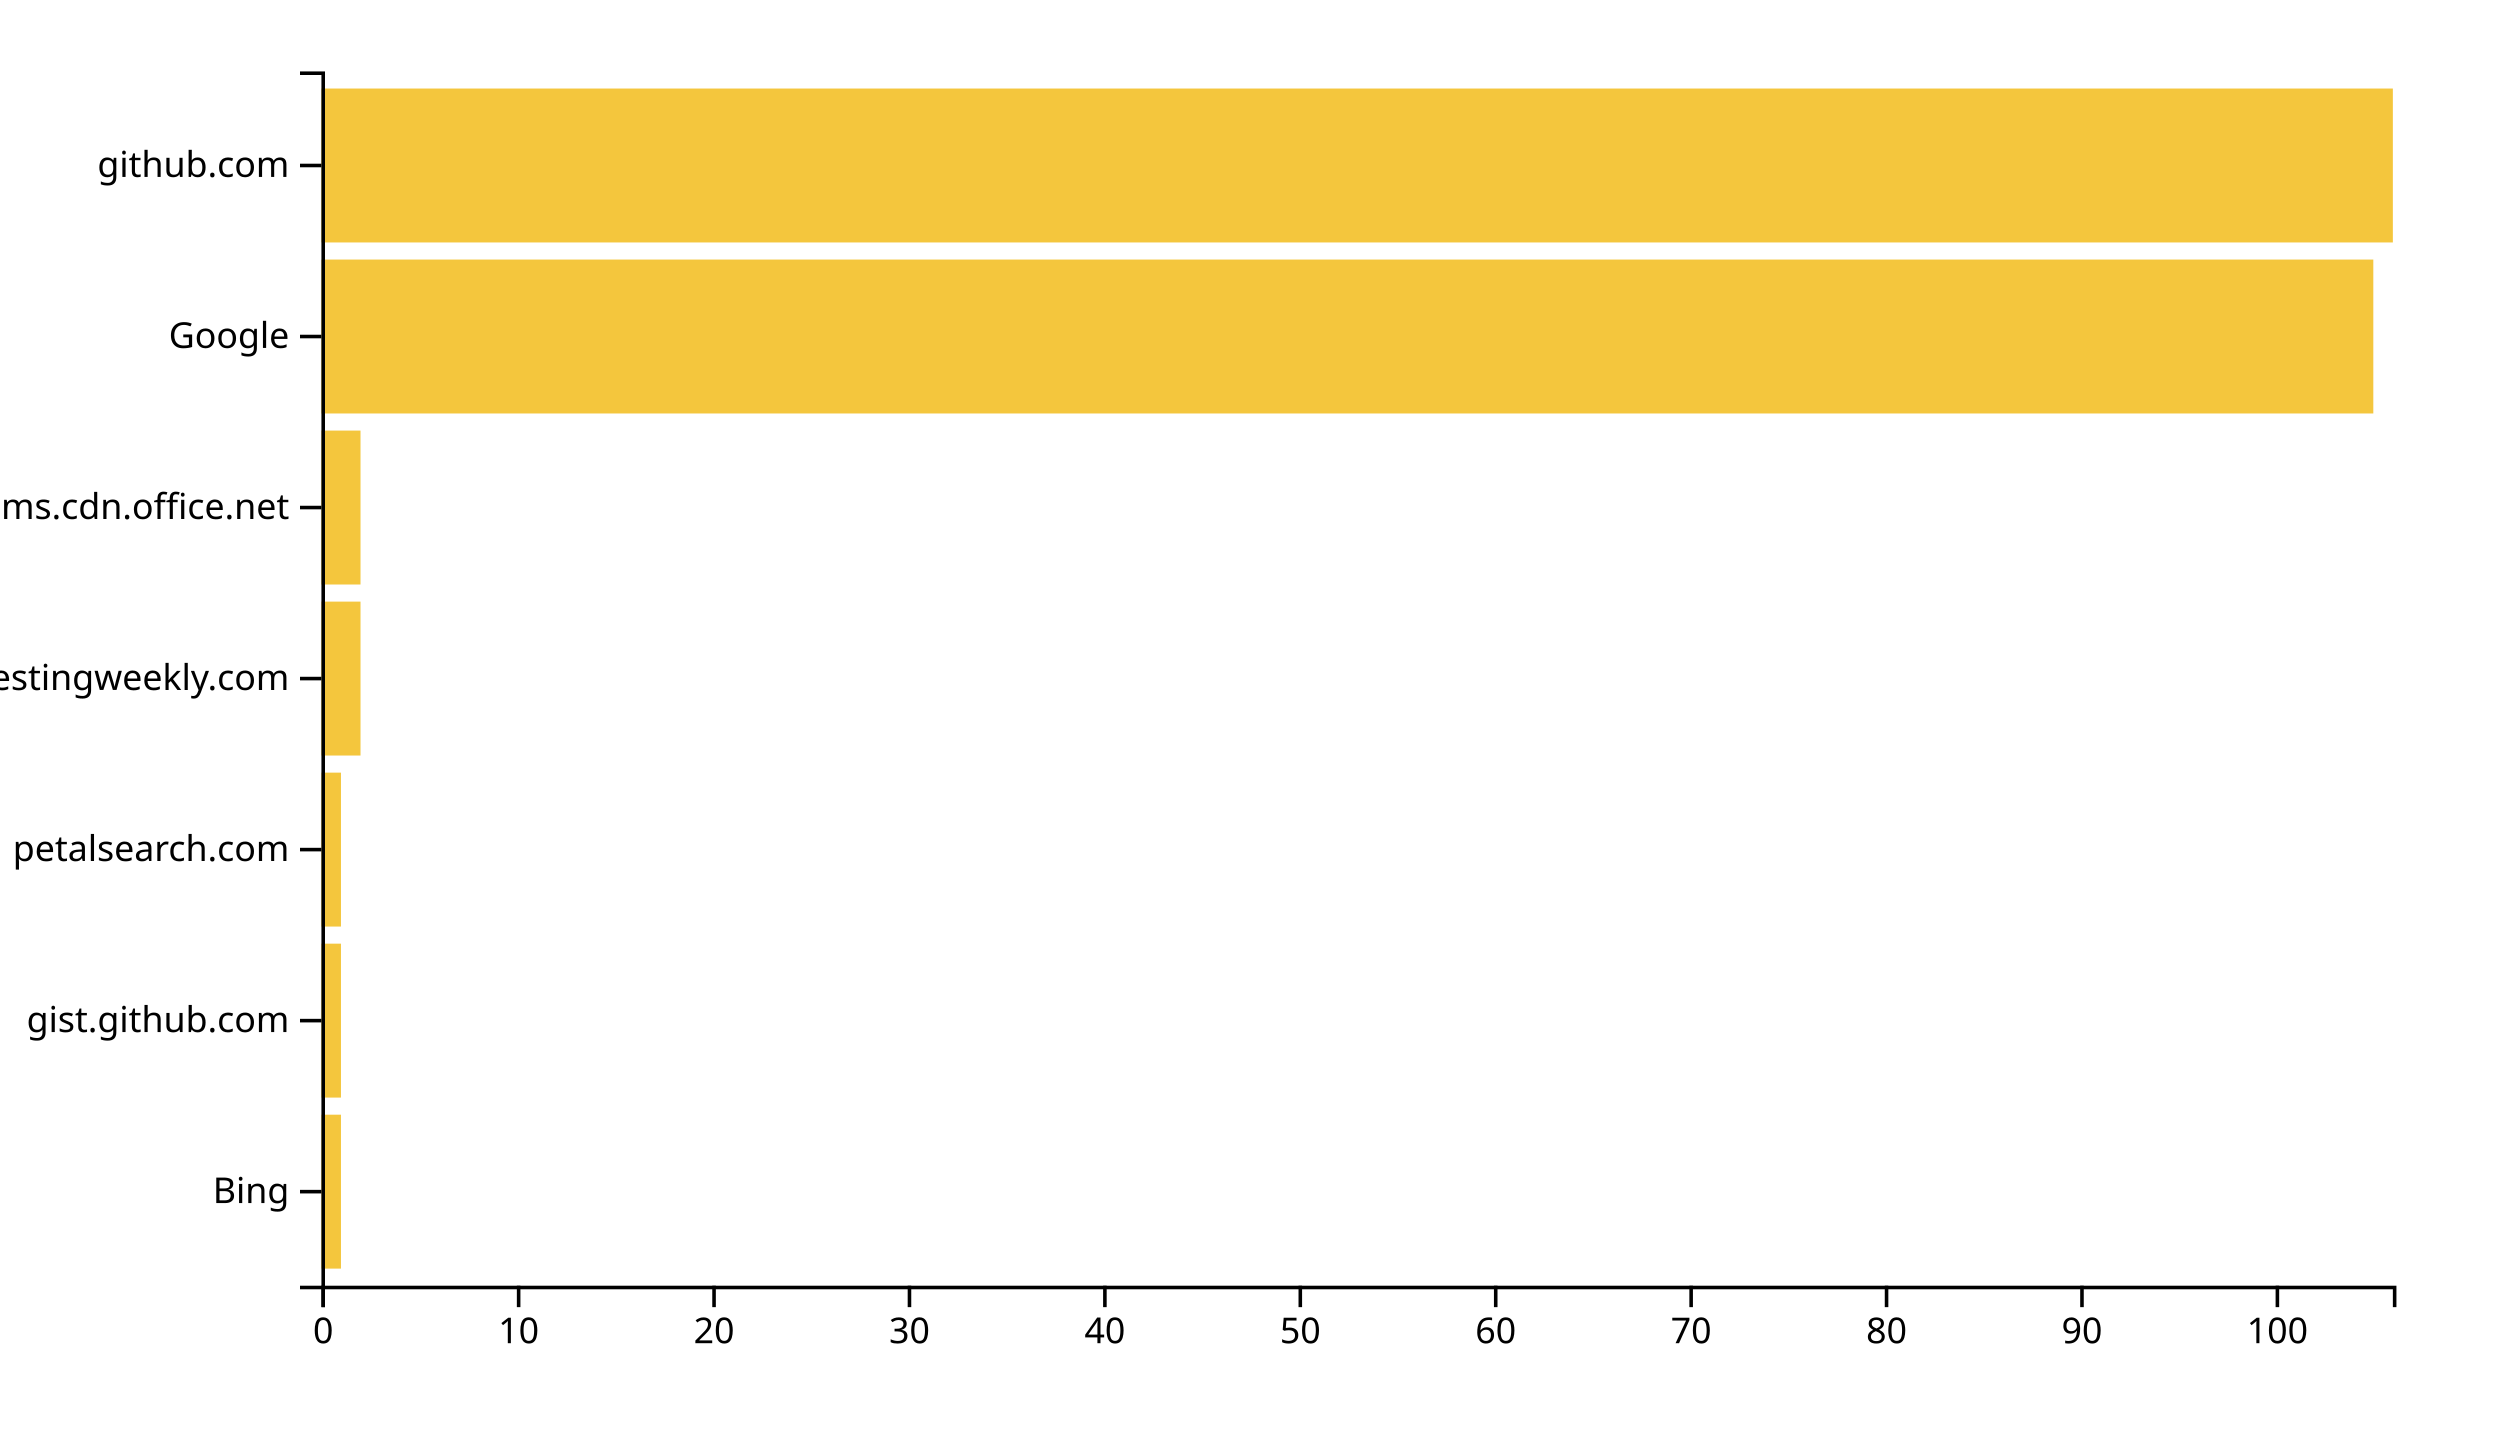
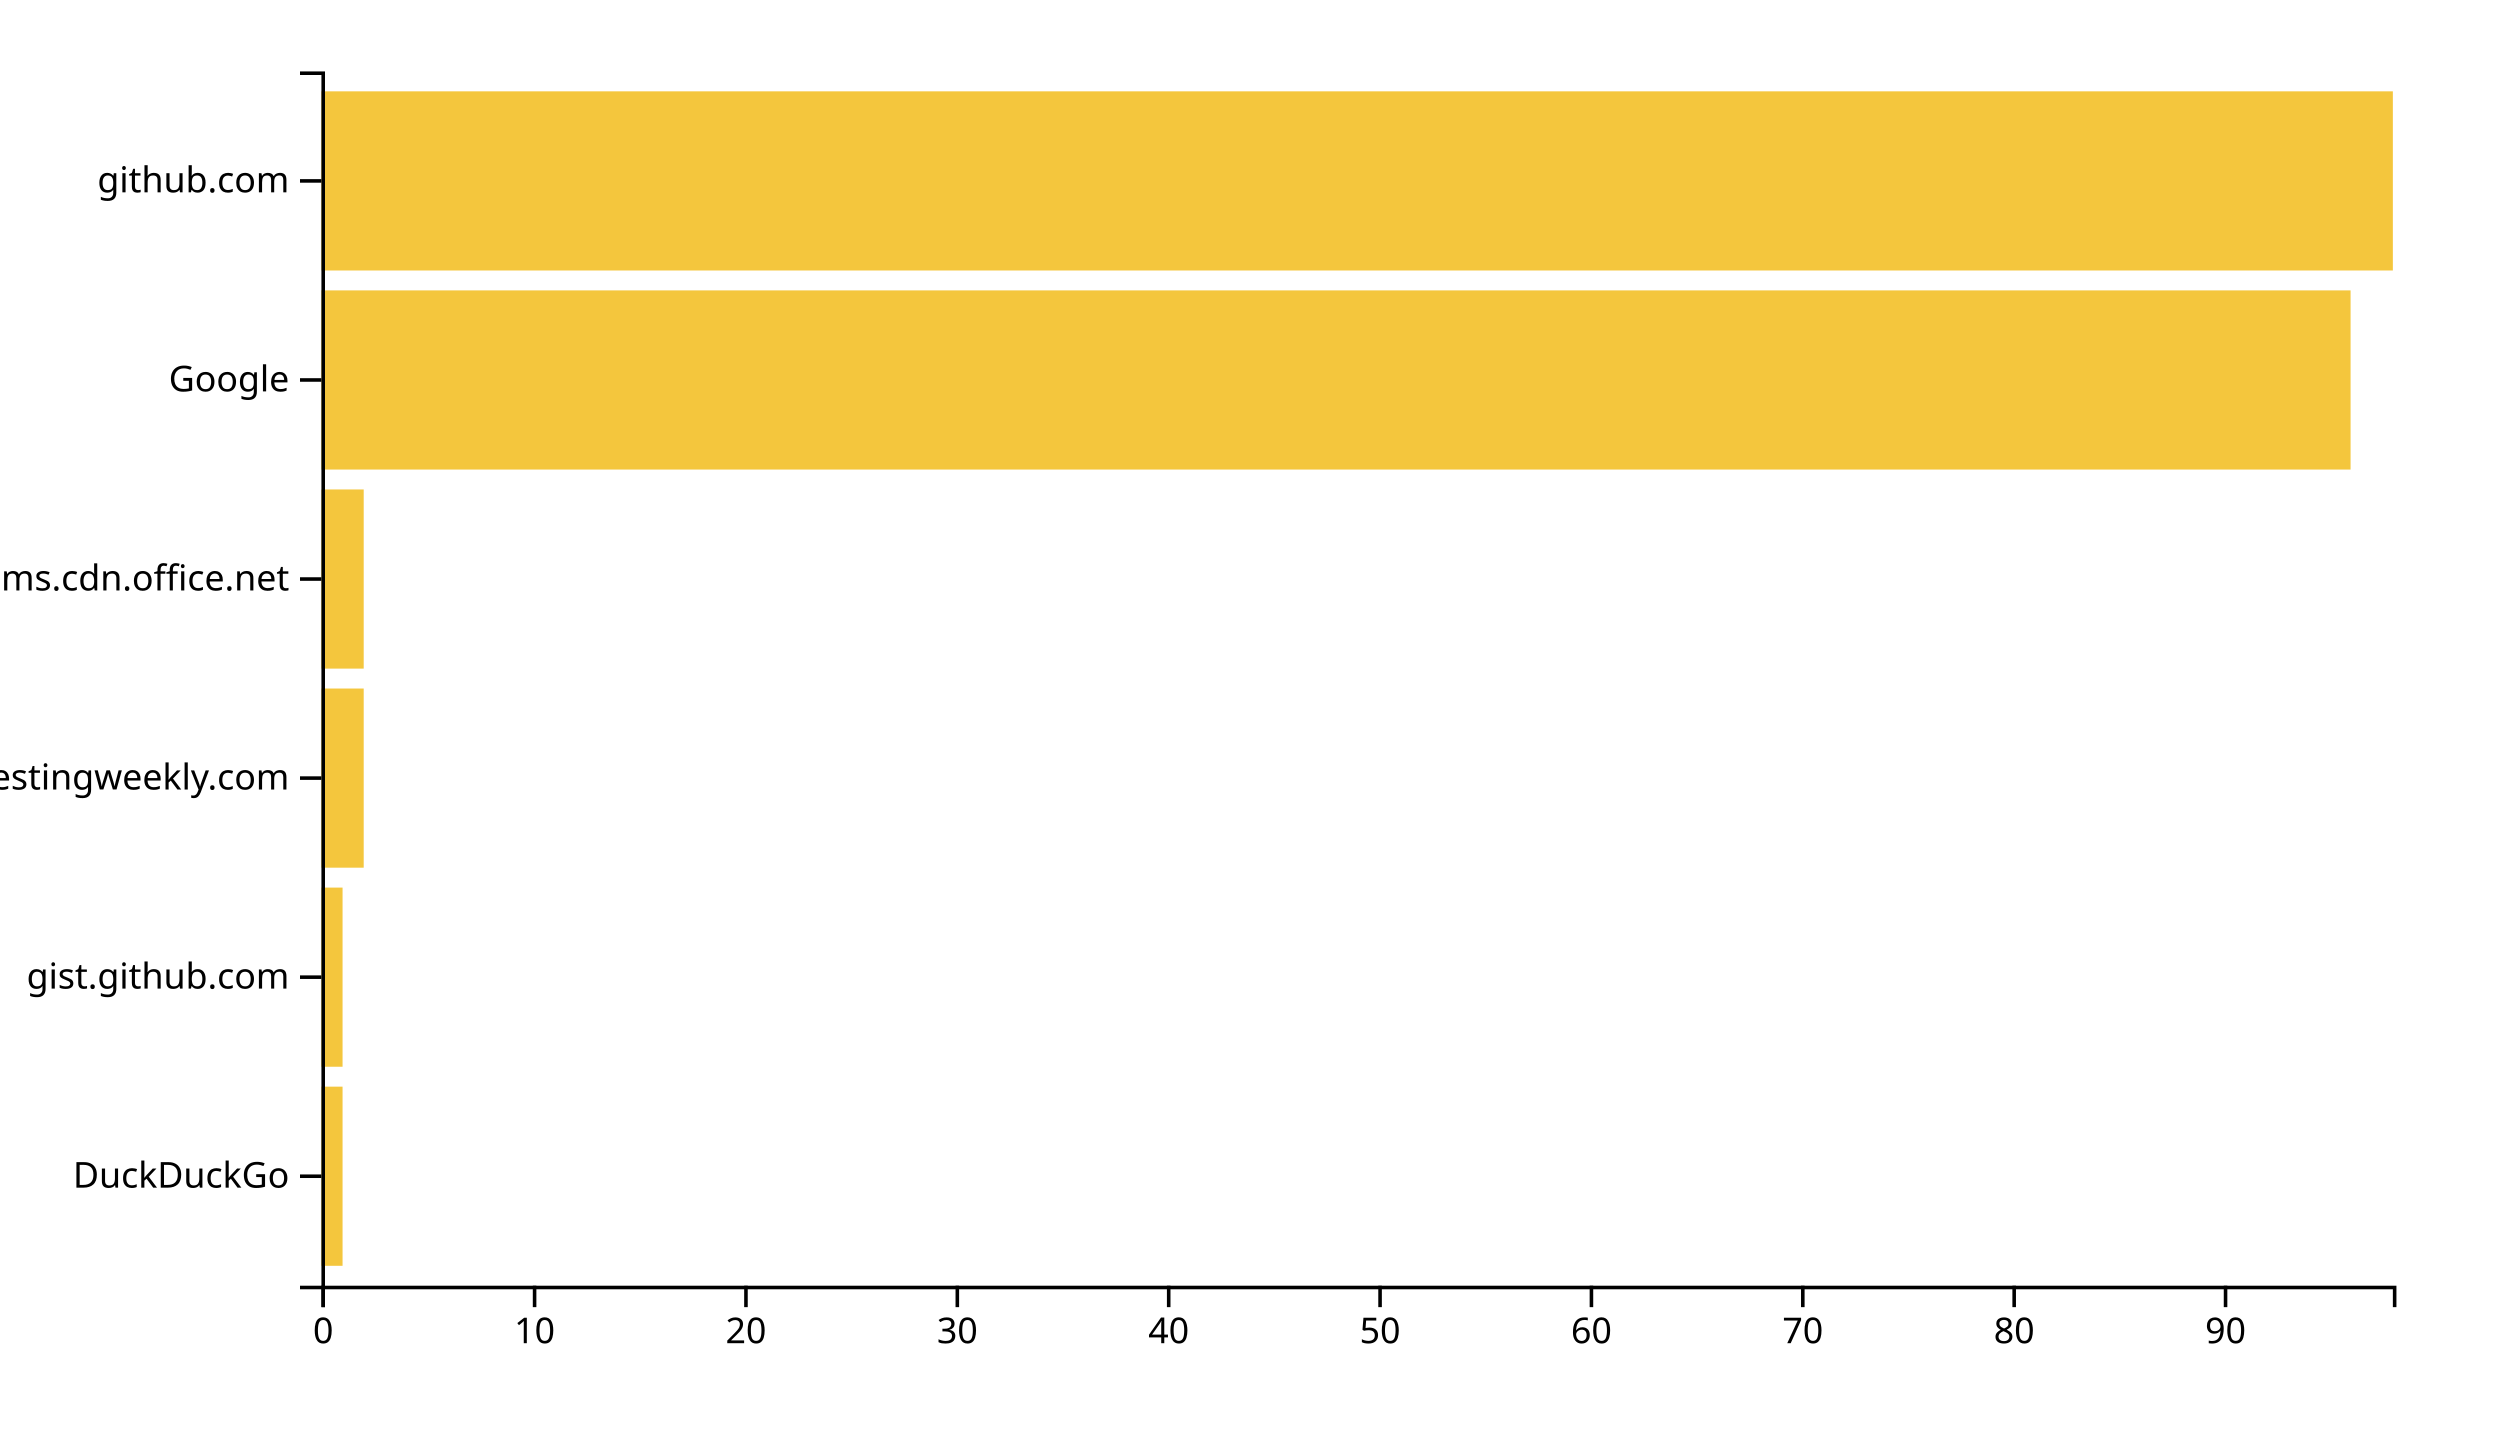
<svg xmlns="http://www.w3.org/2000/svg" width="700" height="400">
  <g transform="translate(90,20)">
-     <rect class="bar" width="5.472" y="292.113" height="43.099" style="fill: #f4c63d; text-anchor: end;" />
-     <rect class="bar" width="5.472" y="244.225" height="43.099" style="fill: #f4c63d; text-anchor: end;" />
-     <rect class="bar" width="5.472" y="196.338" height="43.099" style="fill: #f4c63d; text-anchor: end;" />
-     <rect class="bar" width="10.943" y="148.451" height="43.099" style="fill: #f4c63d; text-anchor: end;" />
-     <rect class="bar" width="10.943" y="100.563" height="43.099" style="fill: #f4c63d; text-anchor: end;" />
-     <rect class="bar" width="574.528" y="52.676" height="43.099" style="fill: #f4c63d; text-anchor: end;" />
-     <rect class="bar" width="580" y="4.789" height="43.099" style="fill: #f4c63d; text-anchor: end;" />
+     <rect class="bar" width="5.918" y="284.262" height="50.164" style="fill: #f4c63d; text-anchor: end;" />
+     <rect class="bar" width="5.918" y="228.525" height="50.164" style="fill: #f4c63d; text-anchor: end;" />
+     <rect class="bar" width="11.837" y="172.787" height="50.164" style="fill: #f4c63d; text-anchor: end;" />
+     <rect class="bar" width="11.837" y="117.049" height="50.164" style="fill: #f4c63d; text-anchor: end;" />
+     <rect class="bar" width="568.163" y="61.311" height="50.164" style="fill: #f4c63d; text-anchor: end;" />
+     <rect class="bar" width="580" y="5.574" height="50.164" style="fill: #f4c63d; text-anchor: end;" />
    <g transform="translate(0,340)" fill="none" font-size="10" font-family="sans-serif" text-anchor="middle">
      <path class="domain" stroke="currentColor" d="M0.5,6V0.5H580.5V6" />
      <g class="tick" opacity="1" transform="translate(0.5,0)">
        <line stroke="currentColor" y2="6" />
        <text fill="currentColor" y="9" dy="0.71em">0</text>
      </g>
-       <g class="tick" opacity="1" transform="translate(55.21698,0)">
+       <g class="tick" opacity="1" transform="translate(59.68367,0)">
        <line stroke="currentColor" y2="6" />
        <text fill="currentColor" y="9" dy="0.71em">10</text>
      </g>
-       <g class="tick" opacity="1" transform="translate(109.934,0)">
+       <g class="tick" opacity="1" transform="translate(118.8673,0)">
        <line stroke="currentColor" y2="6" />
        <text fill="currentColor" y="9" dy="0.71em">20</text>
      </g>
-       <g class="tick" opacity="1" transform="translate(164.6509,0)">
+       <g class="tick" opacity="1" transform="translate(178.051,0)">
        <line stroke="currentColor" y2="6" />
        <text fill="currentColor" y="9" dy="0.71em">30</text>
      </g>
-       <g class="tick" opacity="1" transform="translate(219.3679,0)">
+       <g class="tick" opacity="1" transform="translate(237.2347,0)">
        <line stroke="currentColor" y2="6" />
        <text fill="currentColor" y="9" dy="0.71em">40</text>
      </g>
-       <g class="tick" opacity="1" transform="translate(274.0849,0)">
+       <g class="tick" opacity="1" transform="translate(296.4184,0)">
        <line stroke="currentColor" y2="6" />
        <text fill="currentColor" y="9" dy="0.71em">50</text>
      </g>
-       <g class="tick" opacity="1" transform="translate(328.8019,0)">
+       <g class="tick" opacity="1" transform="translate(355.602,0)">
        <line stroke="currentColor" y2="6" />
        <text fill="currentColor" y="9" dy="0.71em">60</text>
      </g>
-       <g class="tick" opacity="1" transform="translate(383.5189,0)">
+       <g class="tick" opacity="1" transform="translate(414.7857,0)">
        <line stroke="currentColor" y2="6" />
        <text fill="currentColor" y="9" dy="0.71em">70</text>
      </g>
-       <g class="tick" opacity="1" transform="translate(438.2358,0)">
+       <g class="tick" opacity="1" transform="translate(473.9694,0)">
        <line stroke="currentColor" y2="6" />
        <text fill="currentColor" y="9" dy="0.71em">80</text>
      </g>
-       <g class="tick" opacity="1" transform="translate(492.9528,0)">
+       <g class="tick" opacity="1" transform="translate(533.1531,0)">
        <line stroke="currentColor" y2="6" />
        <text fill="currentColor" y="9" dy="0.71em">90</text>
-       </g>
-       <g class="tick" opacity="1" transform="translate(547.6698,0)">
-         <line stroke="currentColor" y2="6" />
-         <text fill="currentColor" y="9" dy="0.71em">100</text>
      </g>
    </g>
    <g fill="none" font-size="10" font-family="sans-serif" text-anchor="end">
      <path class="domain" stroke="currentColor" d="M-6,340.5H0.5V0.5H-6" />
-       <g class="tick" opacity="1" transform="translate(0,313.662)">
+       <g class="tick" opacity="1" transform="translate(0,309.3443)">
        <line stroke="currentColor" x2="-6" />
-         <text fill="currentColor" x="-9" dy="0.32em">Bing</text>
+         <text fill="currentColor" x="-9" dy="0.32em">DuckDuckGo</text>
      </g>
-       <g class="tick" opacity="1" transform="translate(0,265.7746)">
+       <g class="tick" opacity="1" transform="translate(0,253.6066)">
        <line stroke="currentColor" x2="-6" />
        <text fill="currentColor" x="-9" dy="0.32em">gist.github.com</text>
      </g>
-       <g class="tick" opacity="1" transform="translate(0,217.8873)">
-         <line stroke="currentColor" x2="-6" />
-         <text fill="currentColor" x="-9" dy="0.32em">petalsearch.com</text>
-       </g>
-       <g class="tick" opacity="1" transform="translate(0,170)">
+       <g class="tick" opacity="1" transform="translate(0,197.8689)">
        <line stroke="currentColor" x2="-6" />
        <text fill="currentColor" x="-9" dy="0.32em">softwaretestingweekly.com</text>
      </g>
-       <g class="tick" opacity="1" transform="translate(0,122.1127)">
+       <g class="tick" opacity="1" transform="translate(0,142.1311)">
        <line stroke="currentColor" x2="-6" />
        <text fill="currentColor" x="-9" dy="0.32em">statics.teams.cdn.office.net</text>
      </g>
-       <g class="tick" opacity="1" transform="translate(0,74.22535)">
+       <g class="tick" opacity="1" transform="translate(0,86.39344)">
        <line stroke="currentColor" x2="-6" />
        <text fill="currentColor" x="-9" dy="0.32em">Google</text>
      </g>
-       <g class="tick" opacity="1" transform="translate(0,26.33803)">
+       <g class="tick" opacity="1" transform="translate(0,30.65574)">
        <line stroke="currentColor" x2="-6" />
        <text fill="currentColor" x="-9" dy="0.32em">github.com</text>
      </g>
    </g>
  </g>
</svg>
